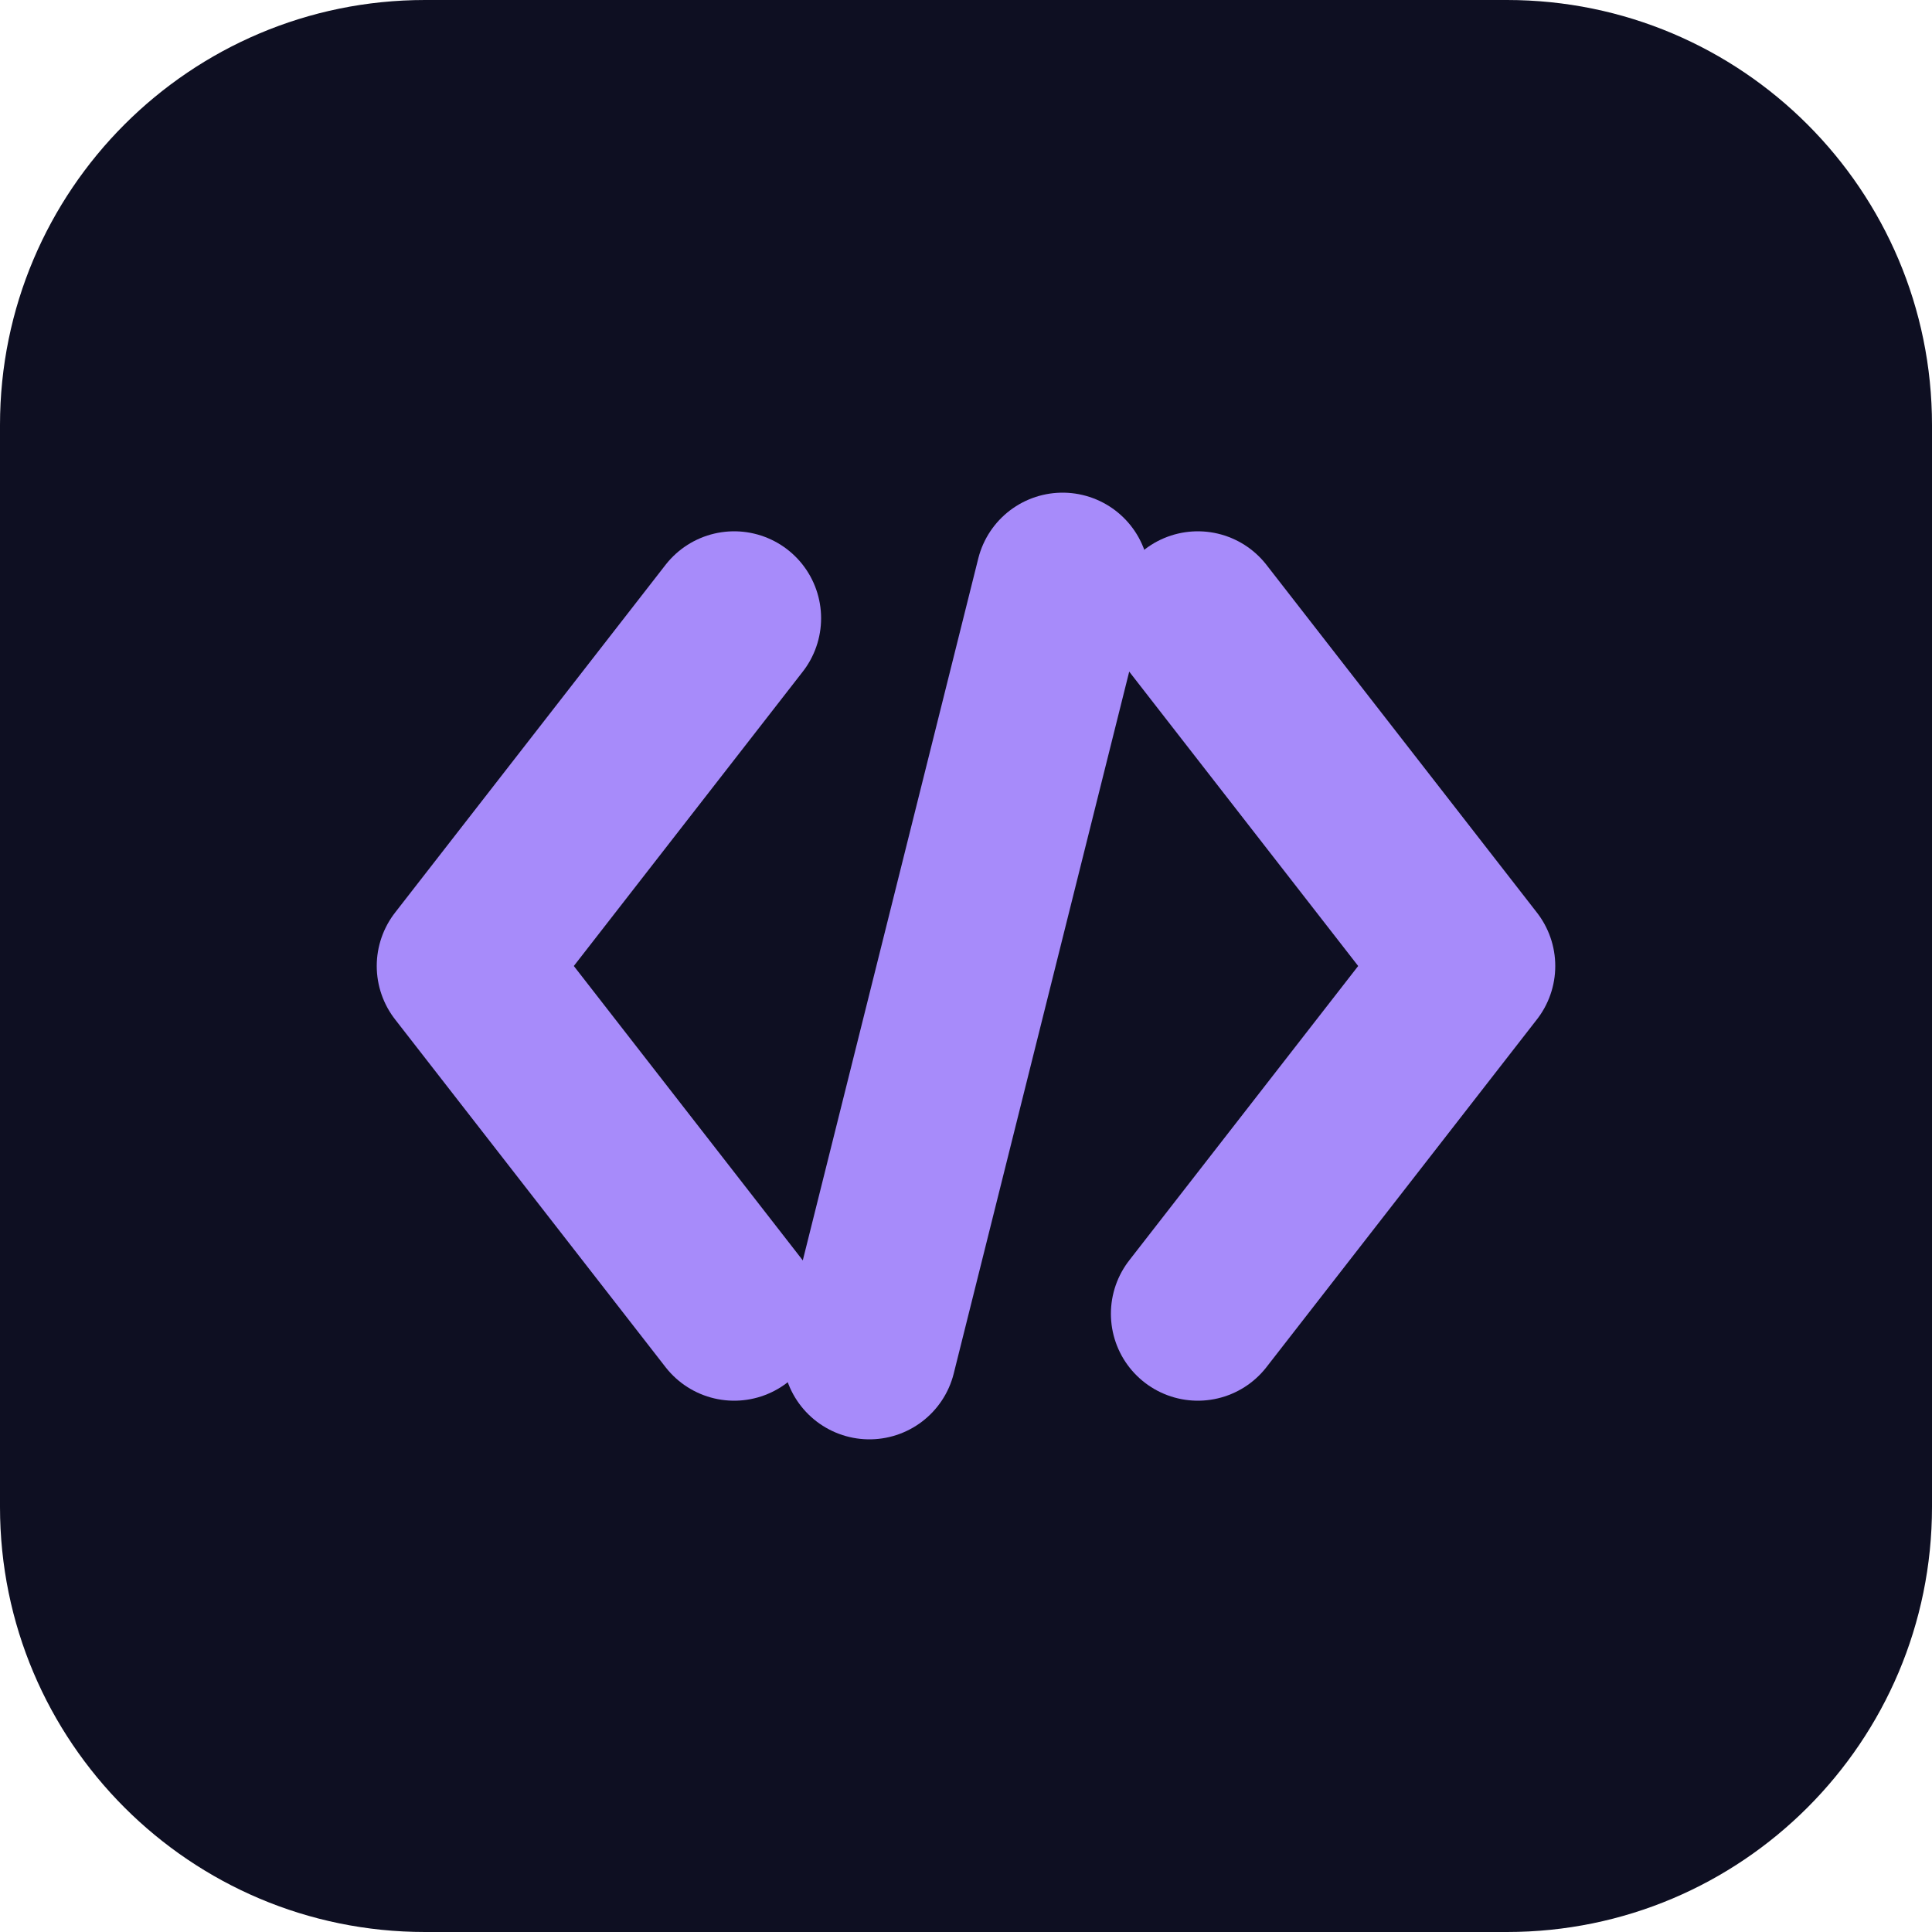
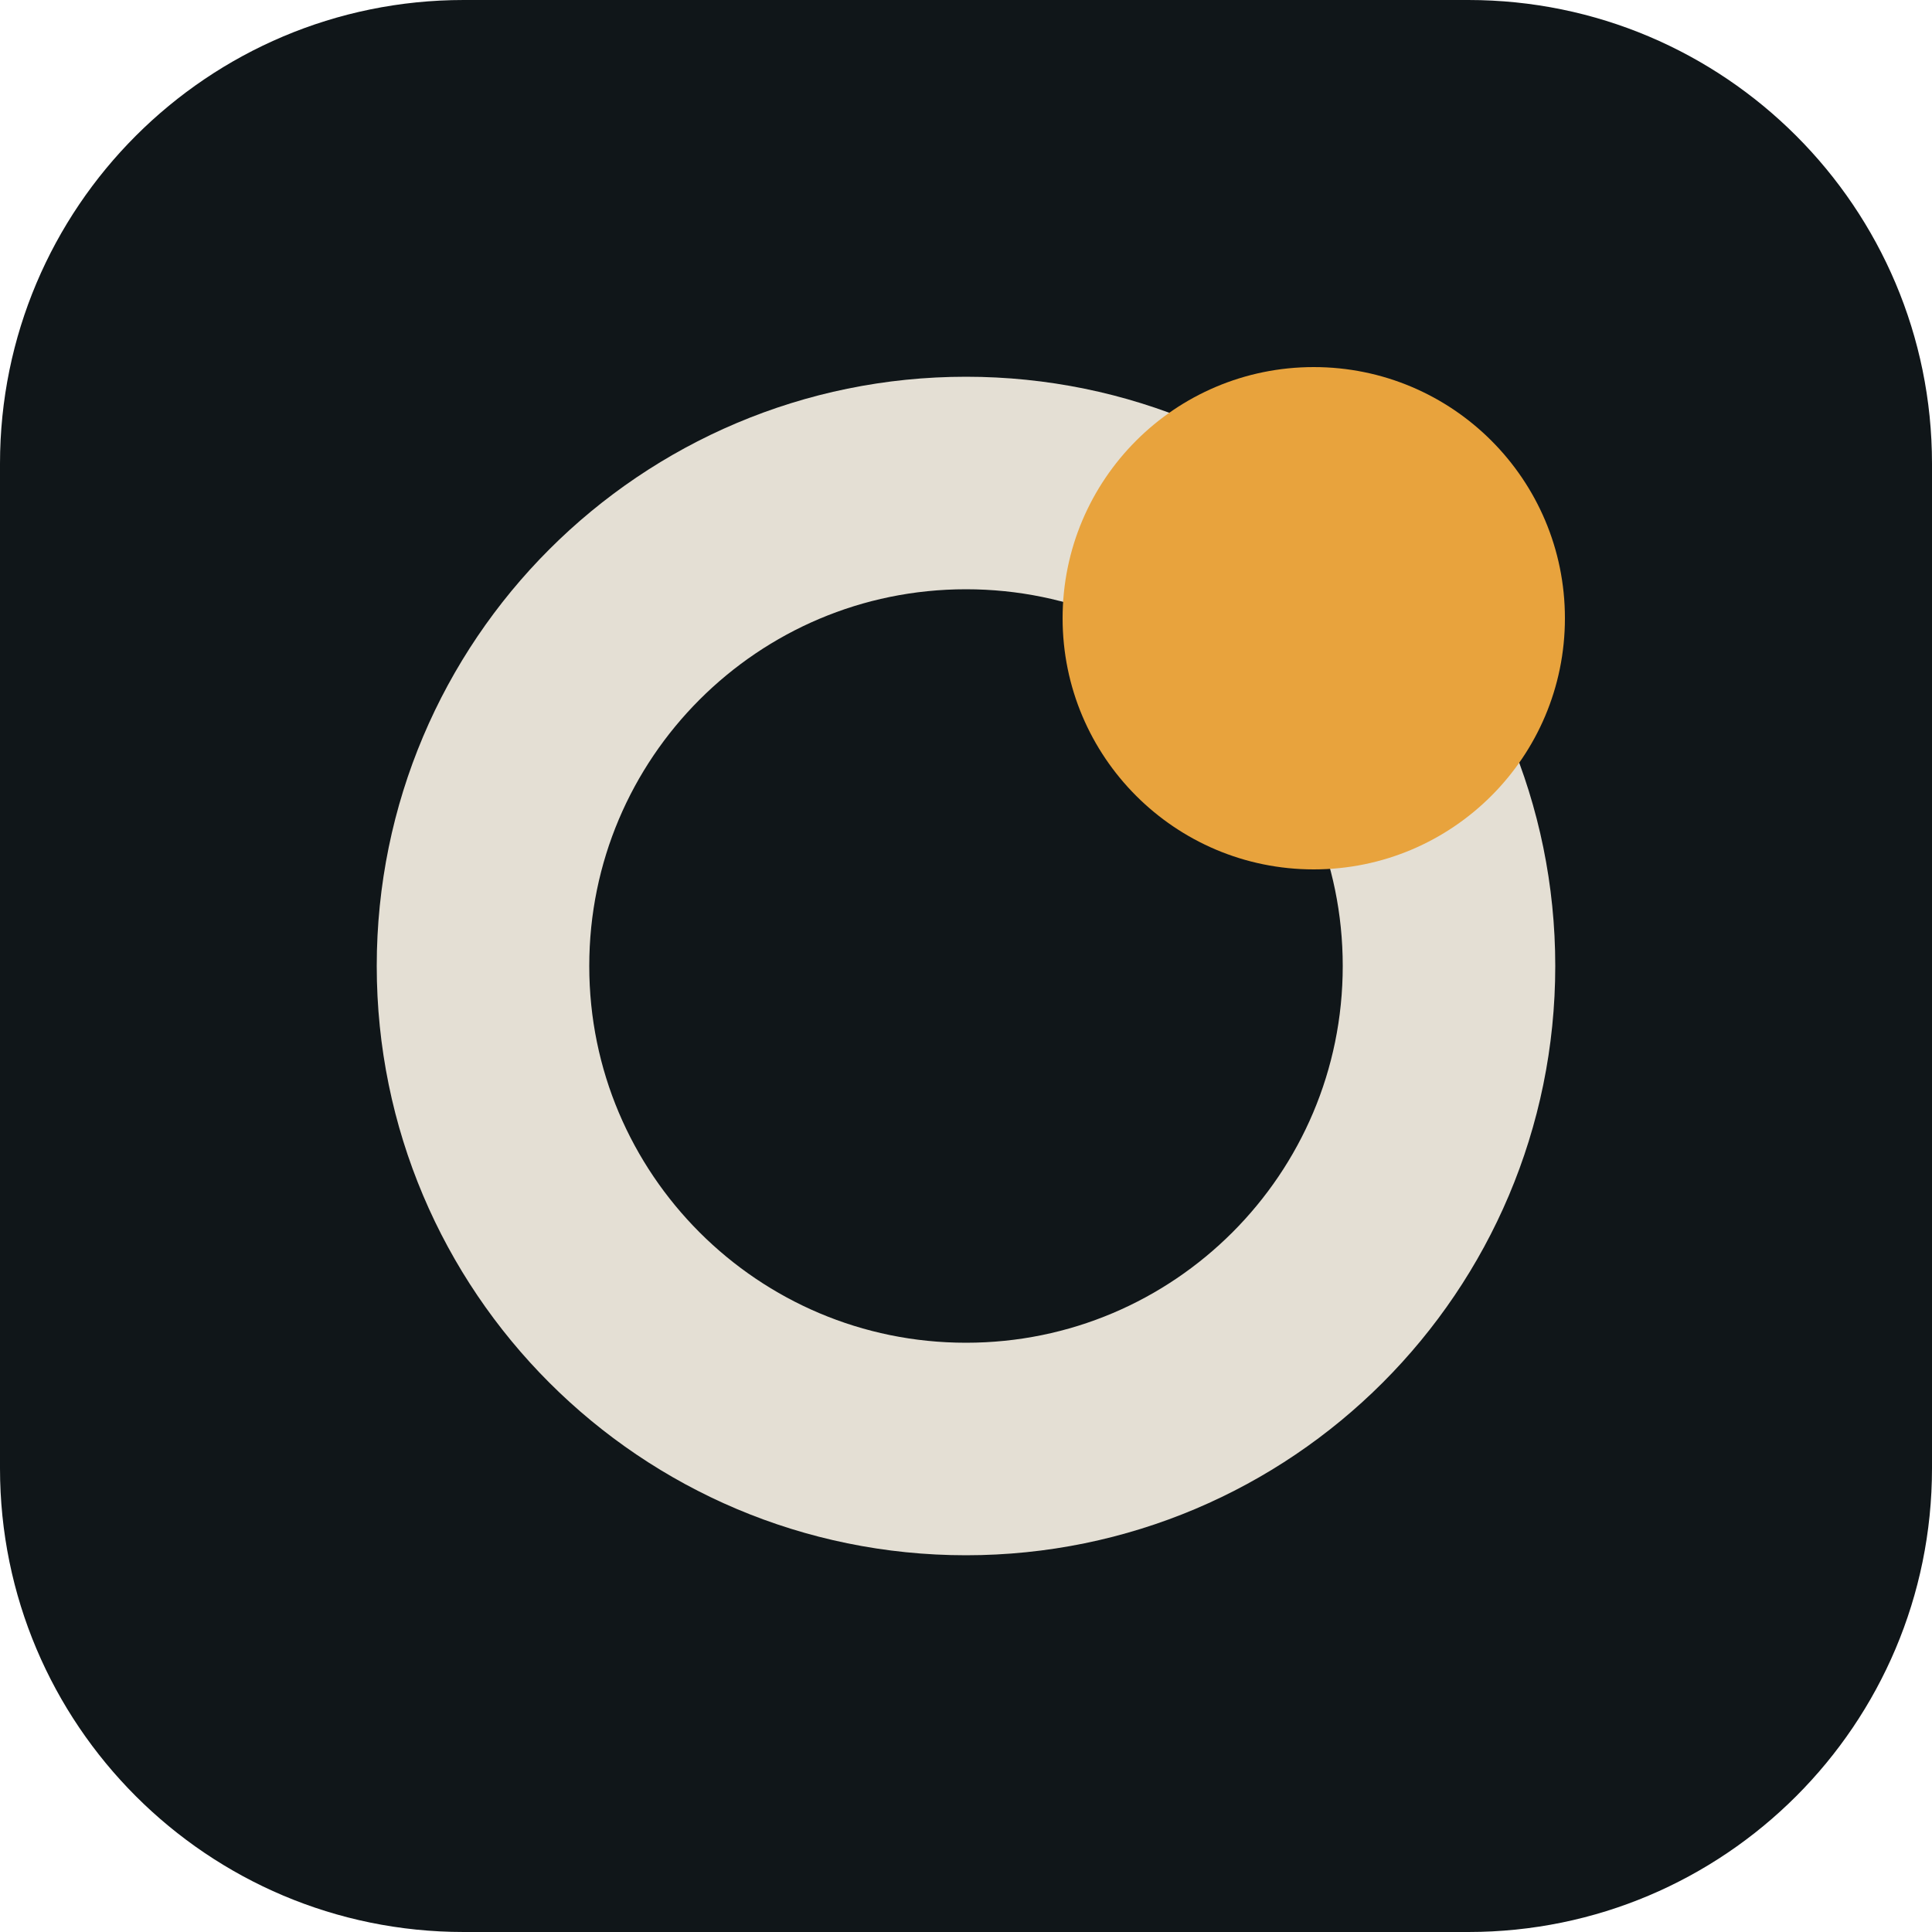
- <svg xmlns="http://www.w3.org/2000/svg" viewBox="0 0 100 100">
-   <rect width="100" height="100" rx="22" fill="#0e0f22" />
-   <g fill="none" stroke="#a78bfa" stroke-width="9" stroke-linecap="round" stroke-linejoin="round">
-     <polyline points="38,32 24,50 38,68" />
-     <line x1="45" y1="70" x2="55" y2="30" />
-     <polyline points="62,32 76,50 62,68" />
-   </g>
+ <svg xmlns="http://www.w3.org/2000/svg" viewBox="0 0 100 100" role="img" aria-label="Otabek Mamadaliev">
+   <rect width="100" height="100" rx="24" fill="#101619" />
+   <circle cx="50" cy="50" r="25" fill="none" stroke="#e4dfd4" stroke-width="11" />
+   <circle cx="68" cy="32" r="13" fill="#e8a33d" />
</svg>
